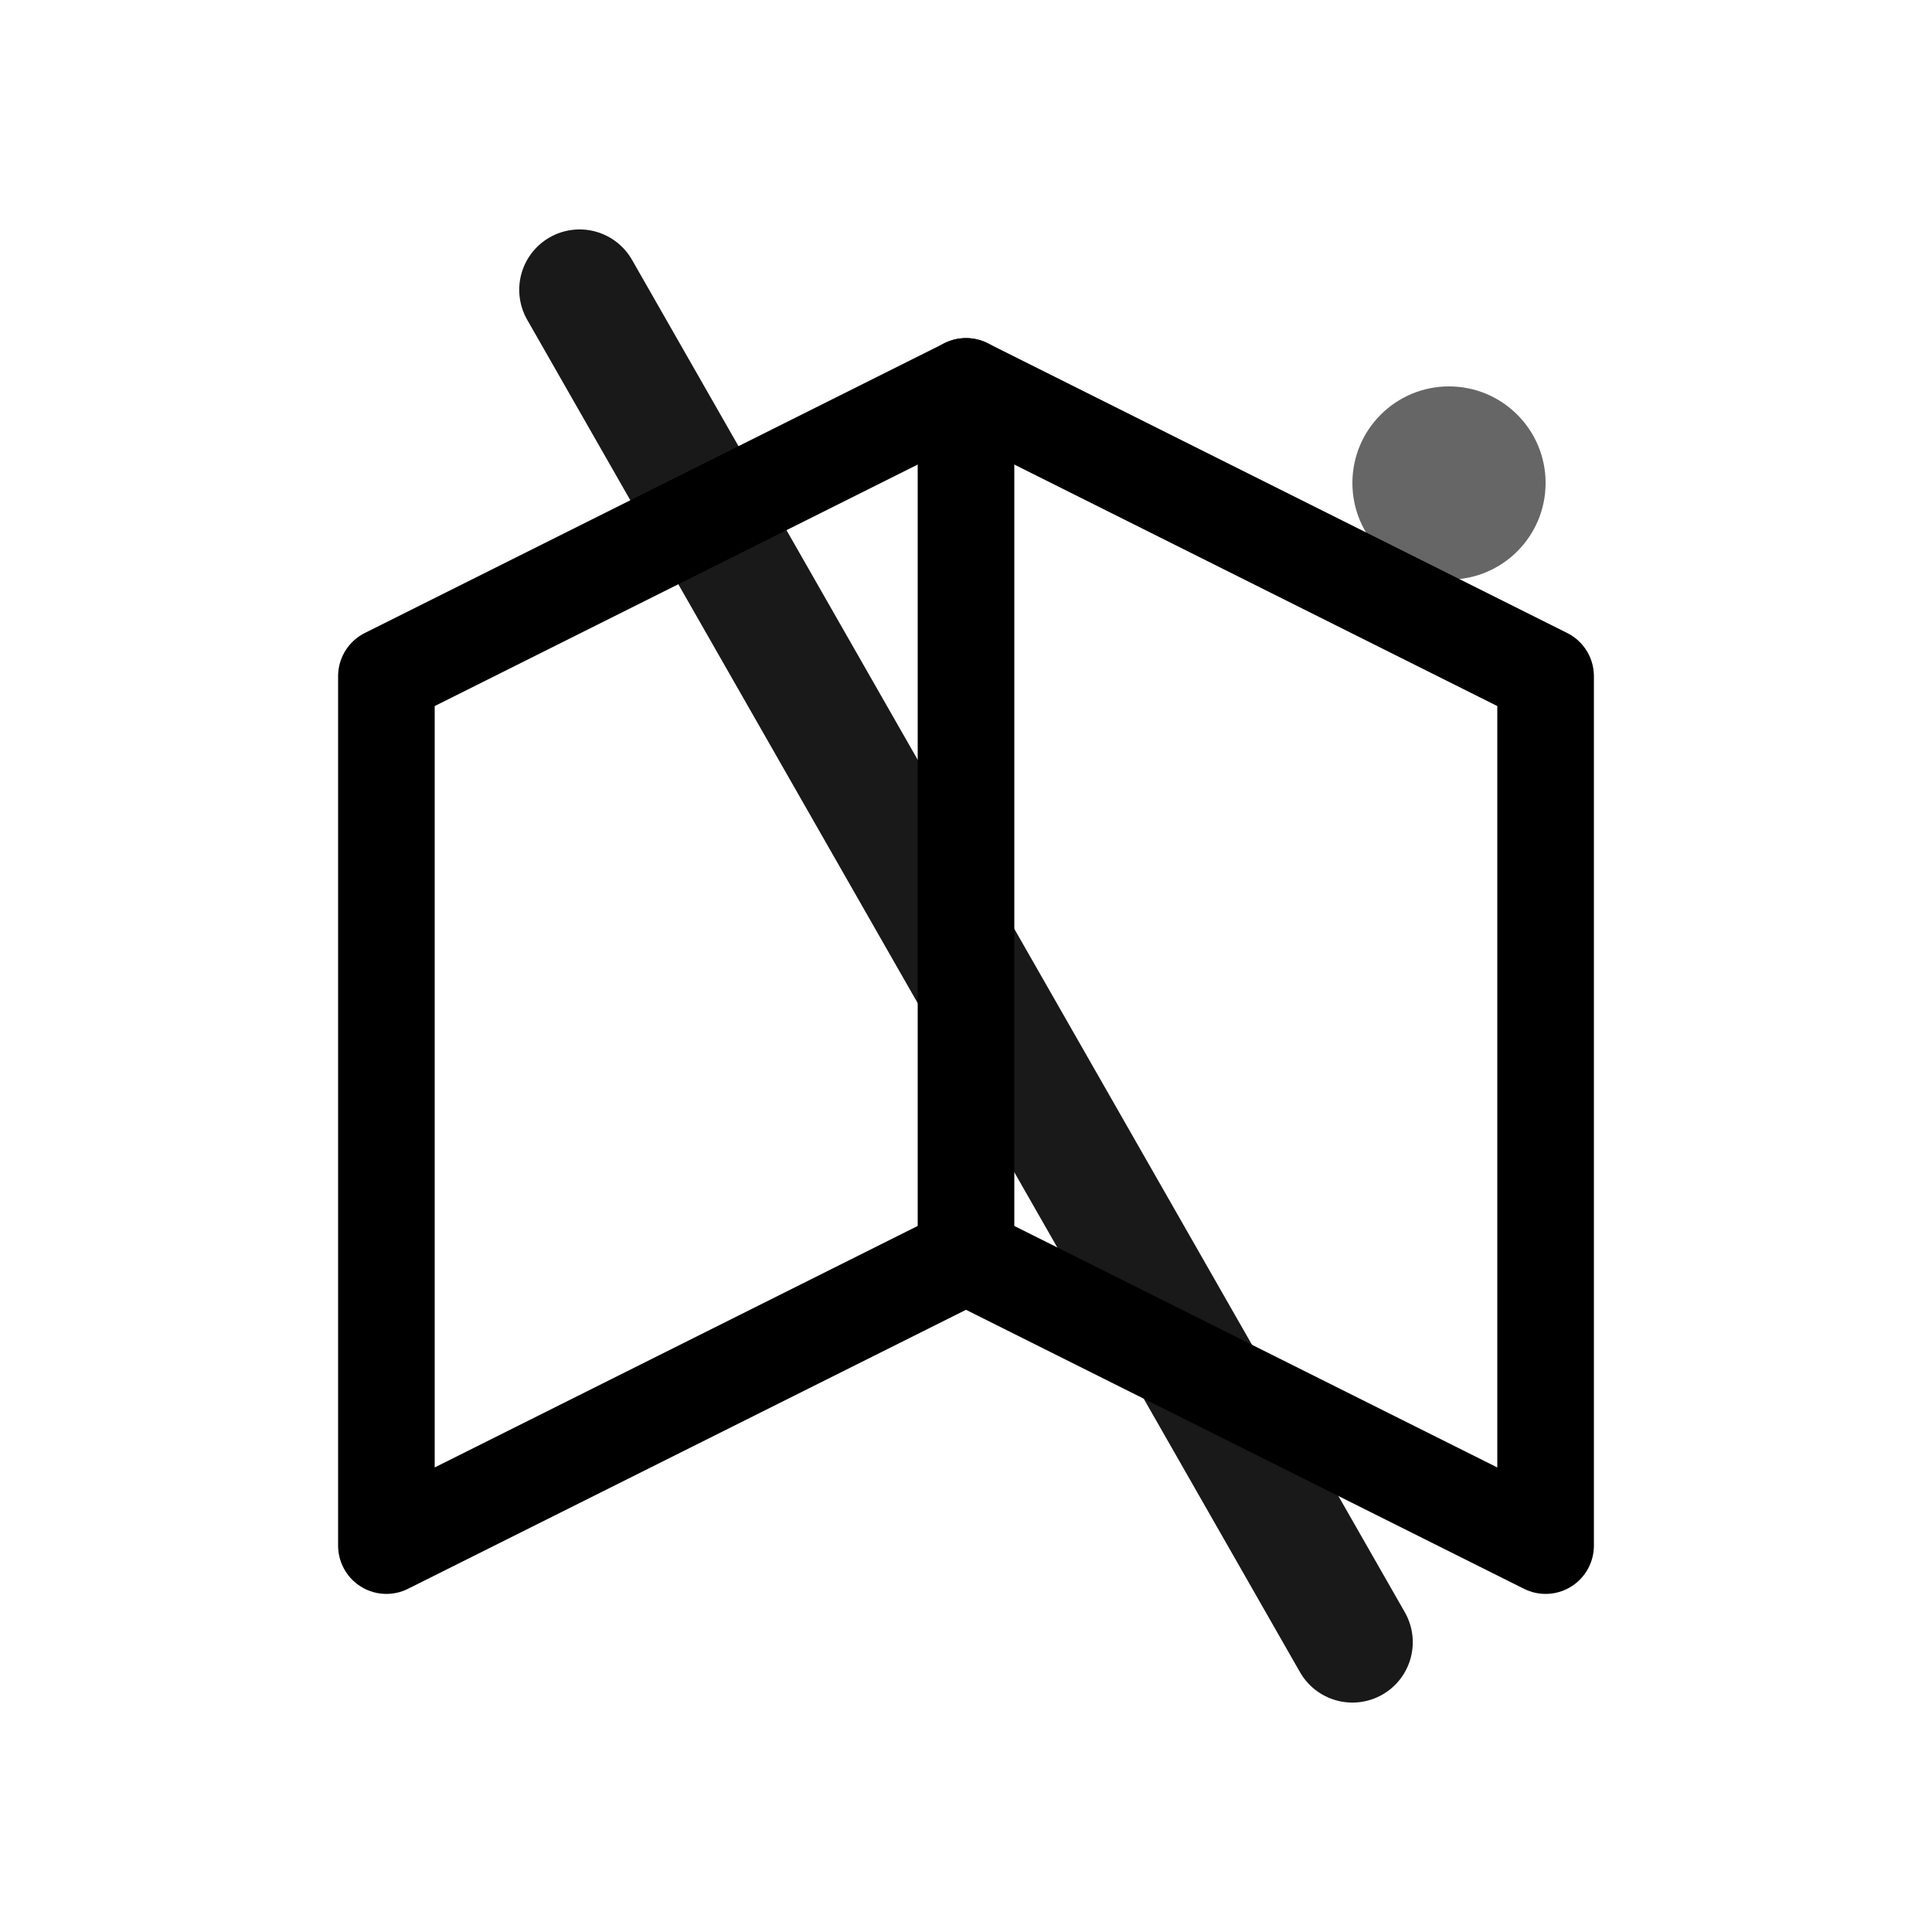
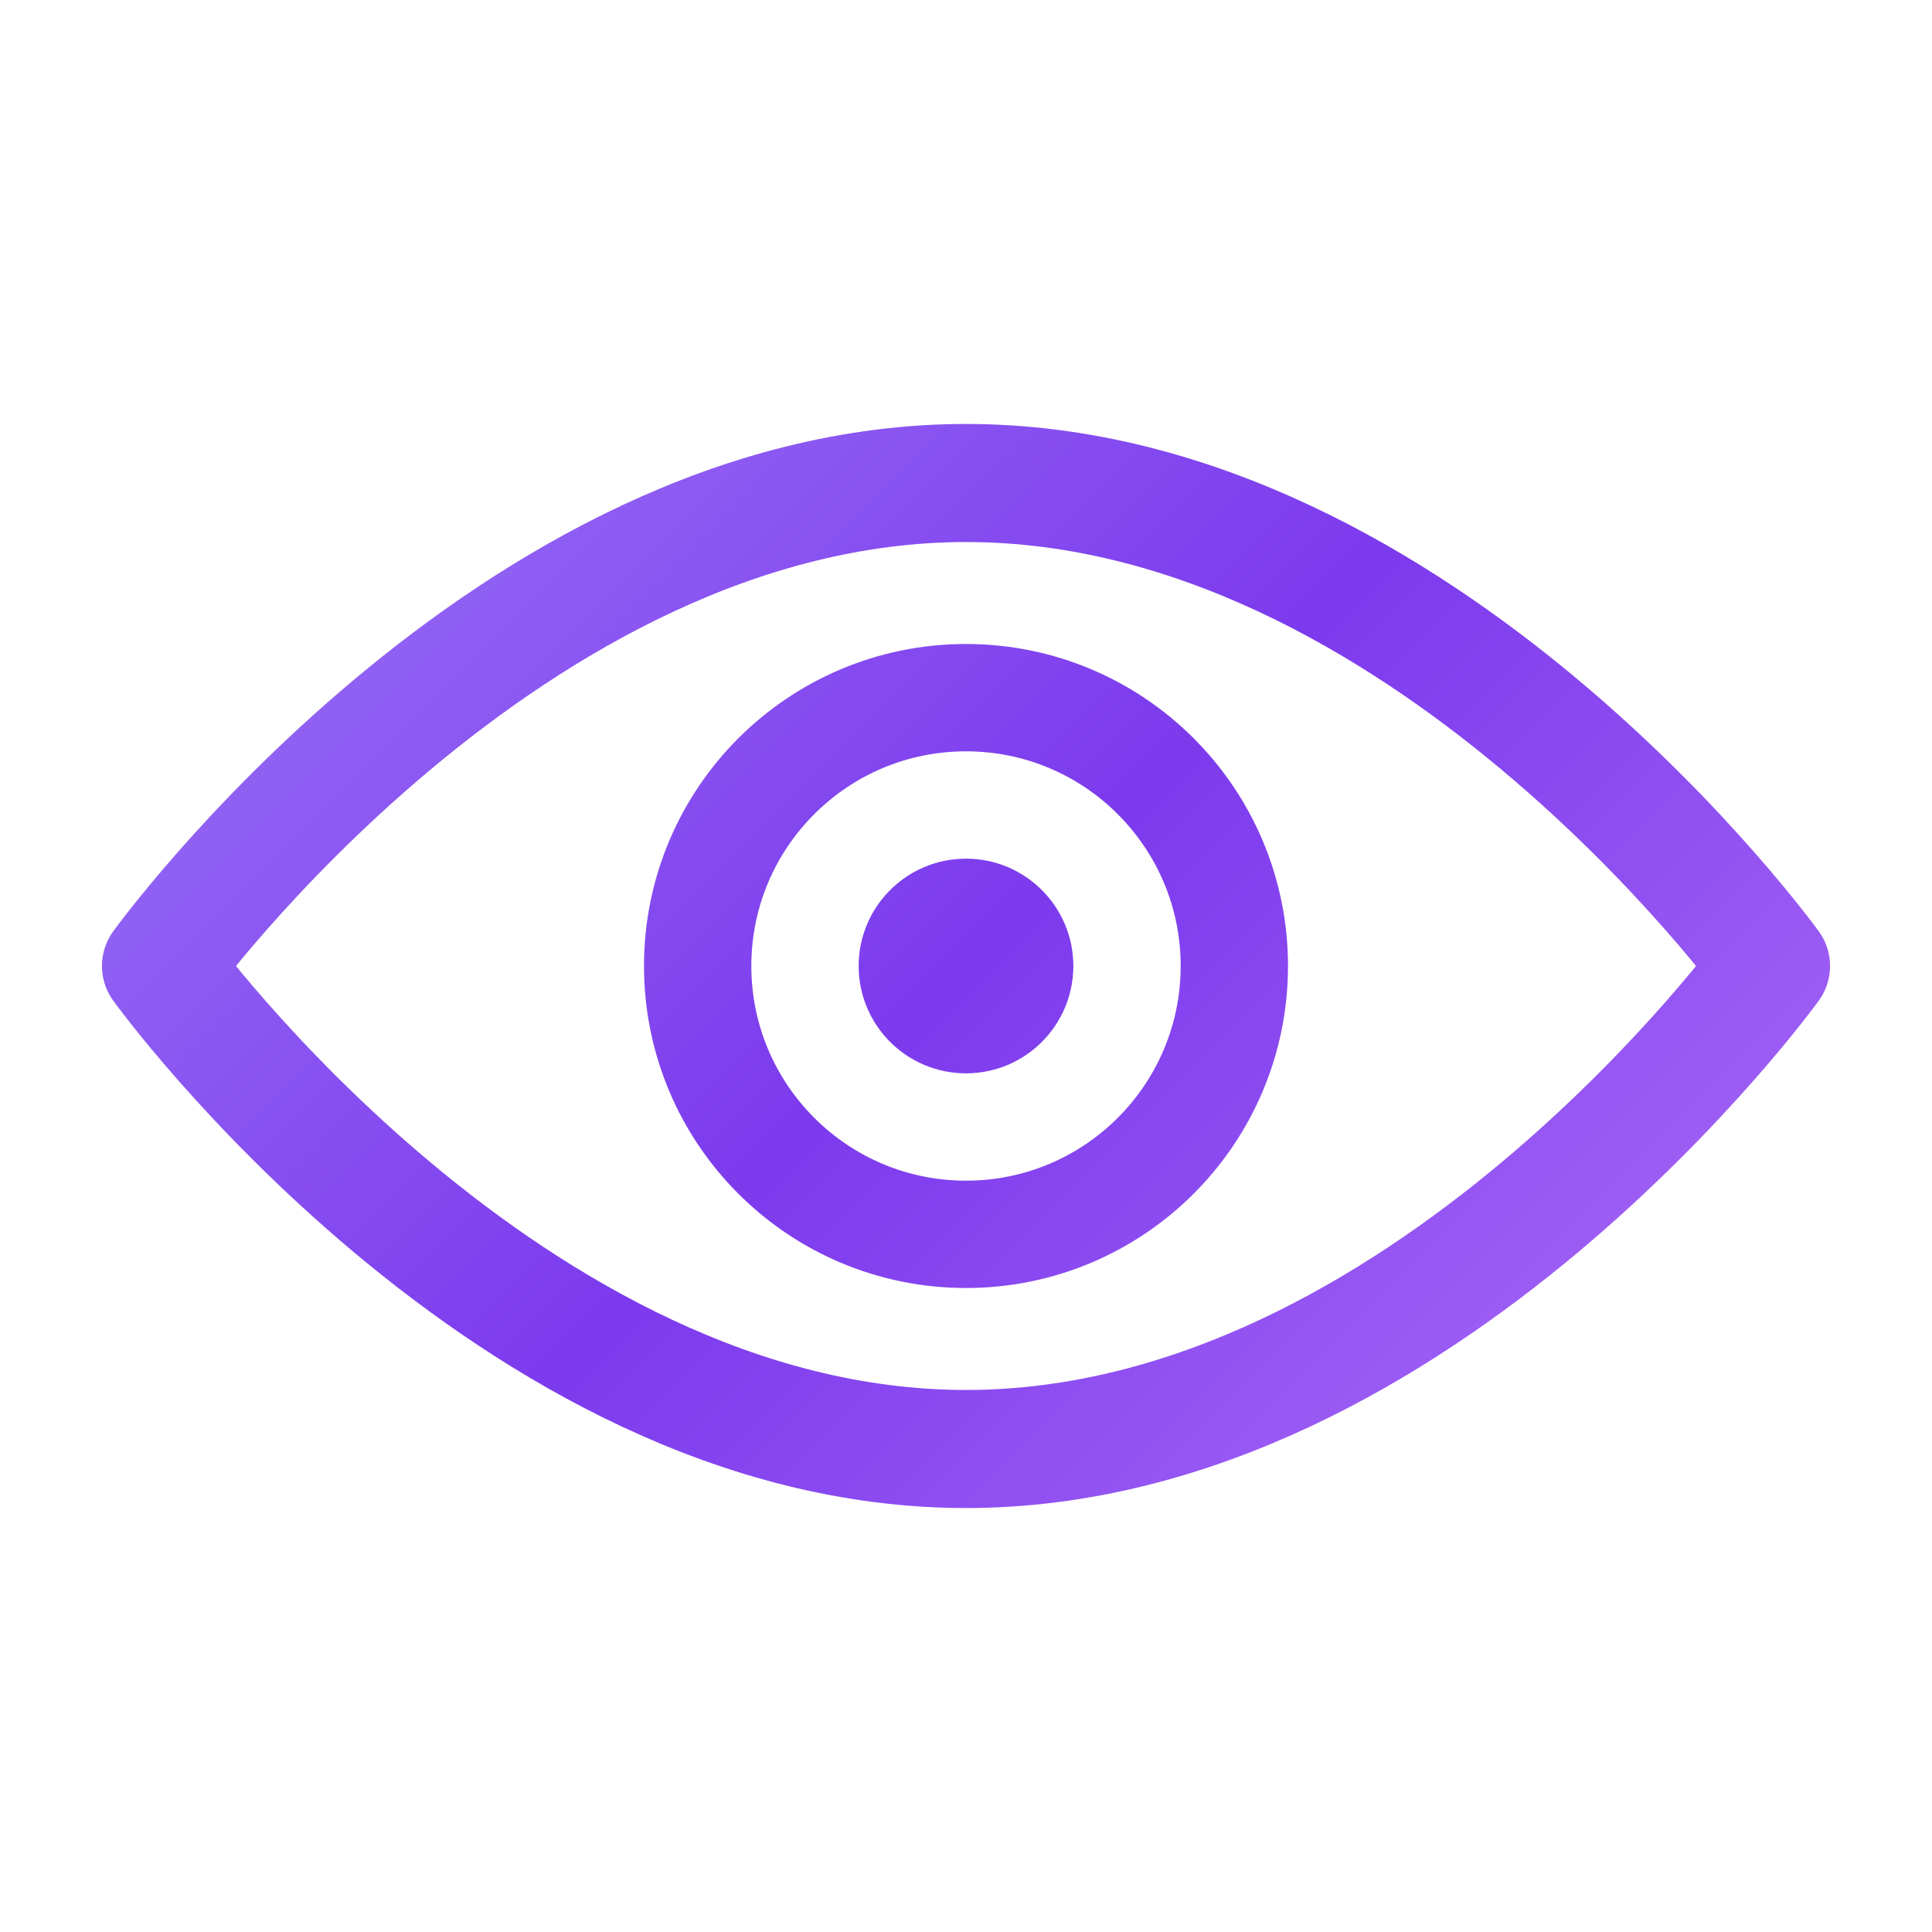
- <svg xmlns="http://www.w3.org/2000/svg" viewBox="0 0 40 40" fill="none">
-   <path d="M20 8 L8 14 L8 32 L20 26 L32 32 L32 14 Z" stroke="currentColor" stroke-width="2" stroke-linejoin="round" fill="none" />
-   <line x1="20" y1="8" x2="20" y2="26" stroke="currentColor" stroke-width="2" stroke-linecap="round" />
-   <line x1="12" y1="6" x2="28" y2="34" stroke="currentColor" stroke-width="2.5" stroke-linecap="round" opacity="0.9" />
-   <circle cx="30" cy="10" r="2" fill="currentColor" opacity="0.6" />
+ <svg xmlns="http://www.w3.org/2000/svg" viewBox="0 0 36 36" fill="none">
+   <defs>
+     <linearGradient id="fg" x1="0" y1="0" x2="36" y2="36" gradientUnits="userSpaceOnUse">
+       <stop offset="0%" stop-color="#a78bfa" />
+       <stop offset="50%" stop-color="#7c3aed" />
+       <stop offset="100%" stop-color="#c084fc" />
+     </linearGradient>
+   </defs>
+   <path d="M3 18C3 18 9.5 9 18 9C26.5 9 33 18 33 18C33 18 26.5 27 18 27C9.5 27 3 18 3 18Z" stroke="url(#fg)" stroke-width="2.2" stroke-linejoin="round" fill="none" />
+   <circle cx="18" cy="18" r="5" stroke="url(#fg)" stroke-width="2" fill="none" />
+   <circle cx="18" cy="18" r="2" fill="url(#fg)" />
</svg>
